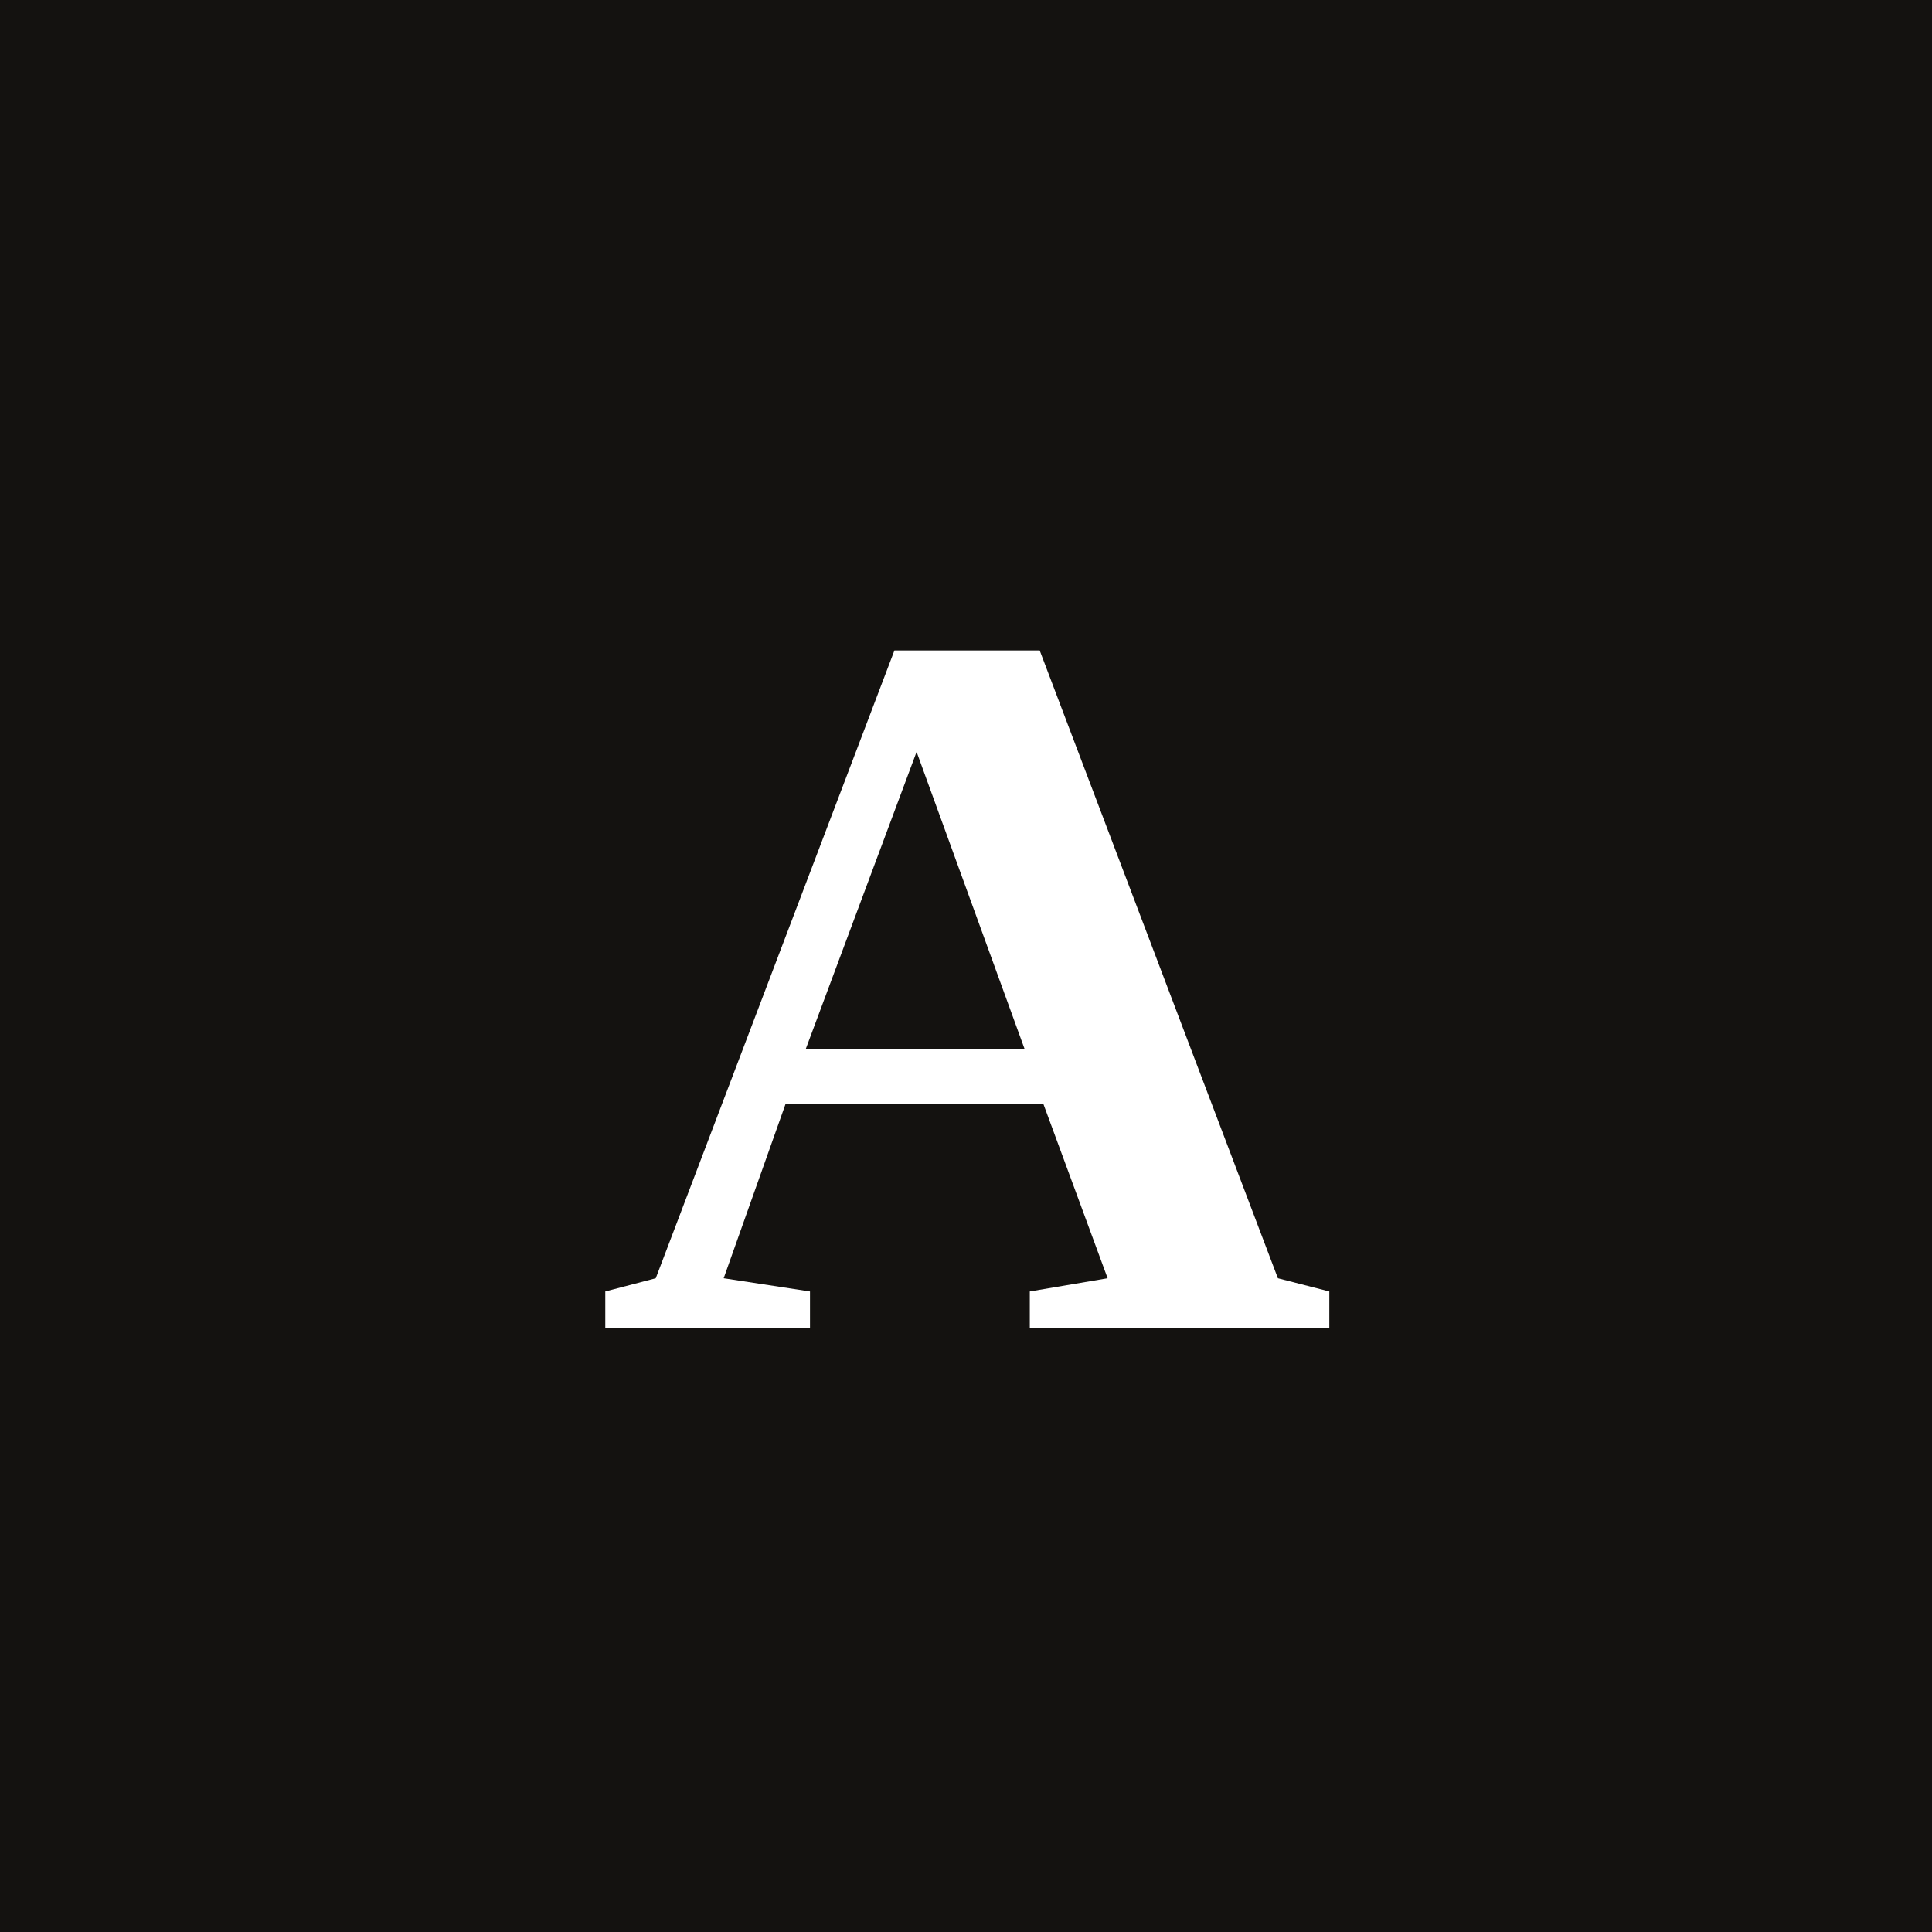
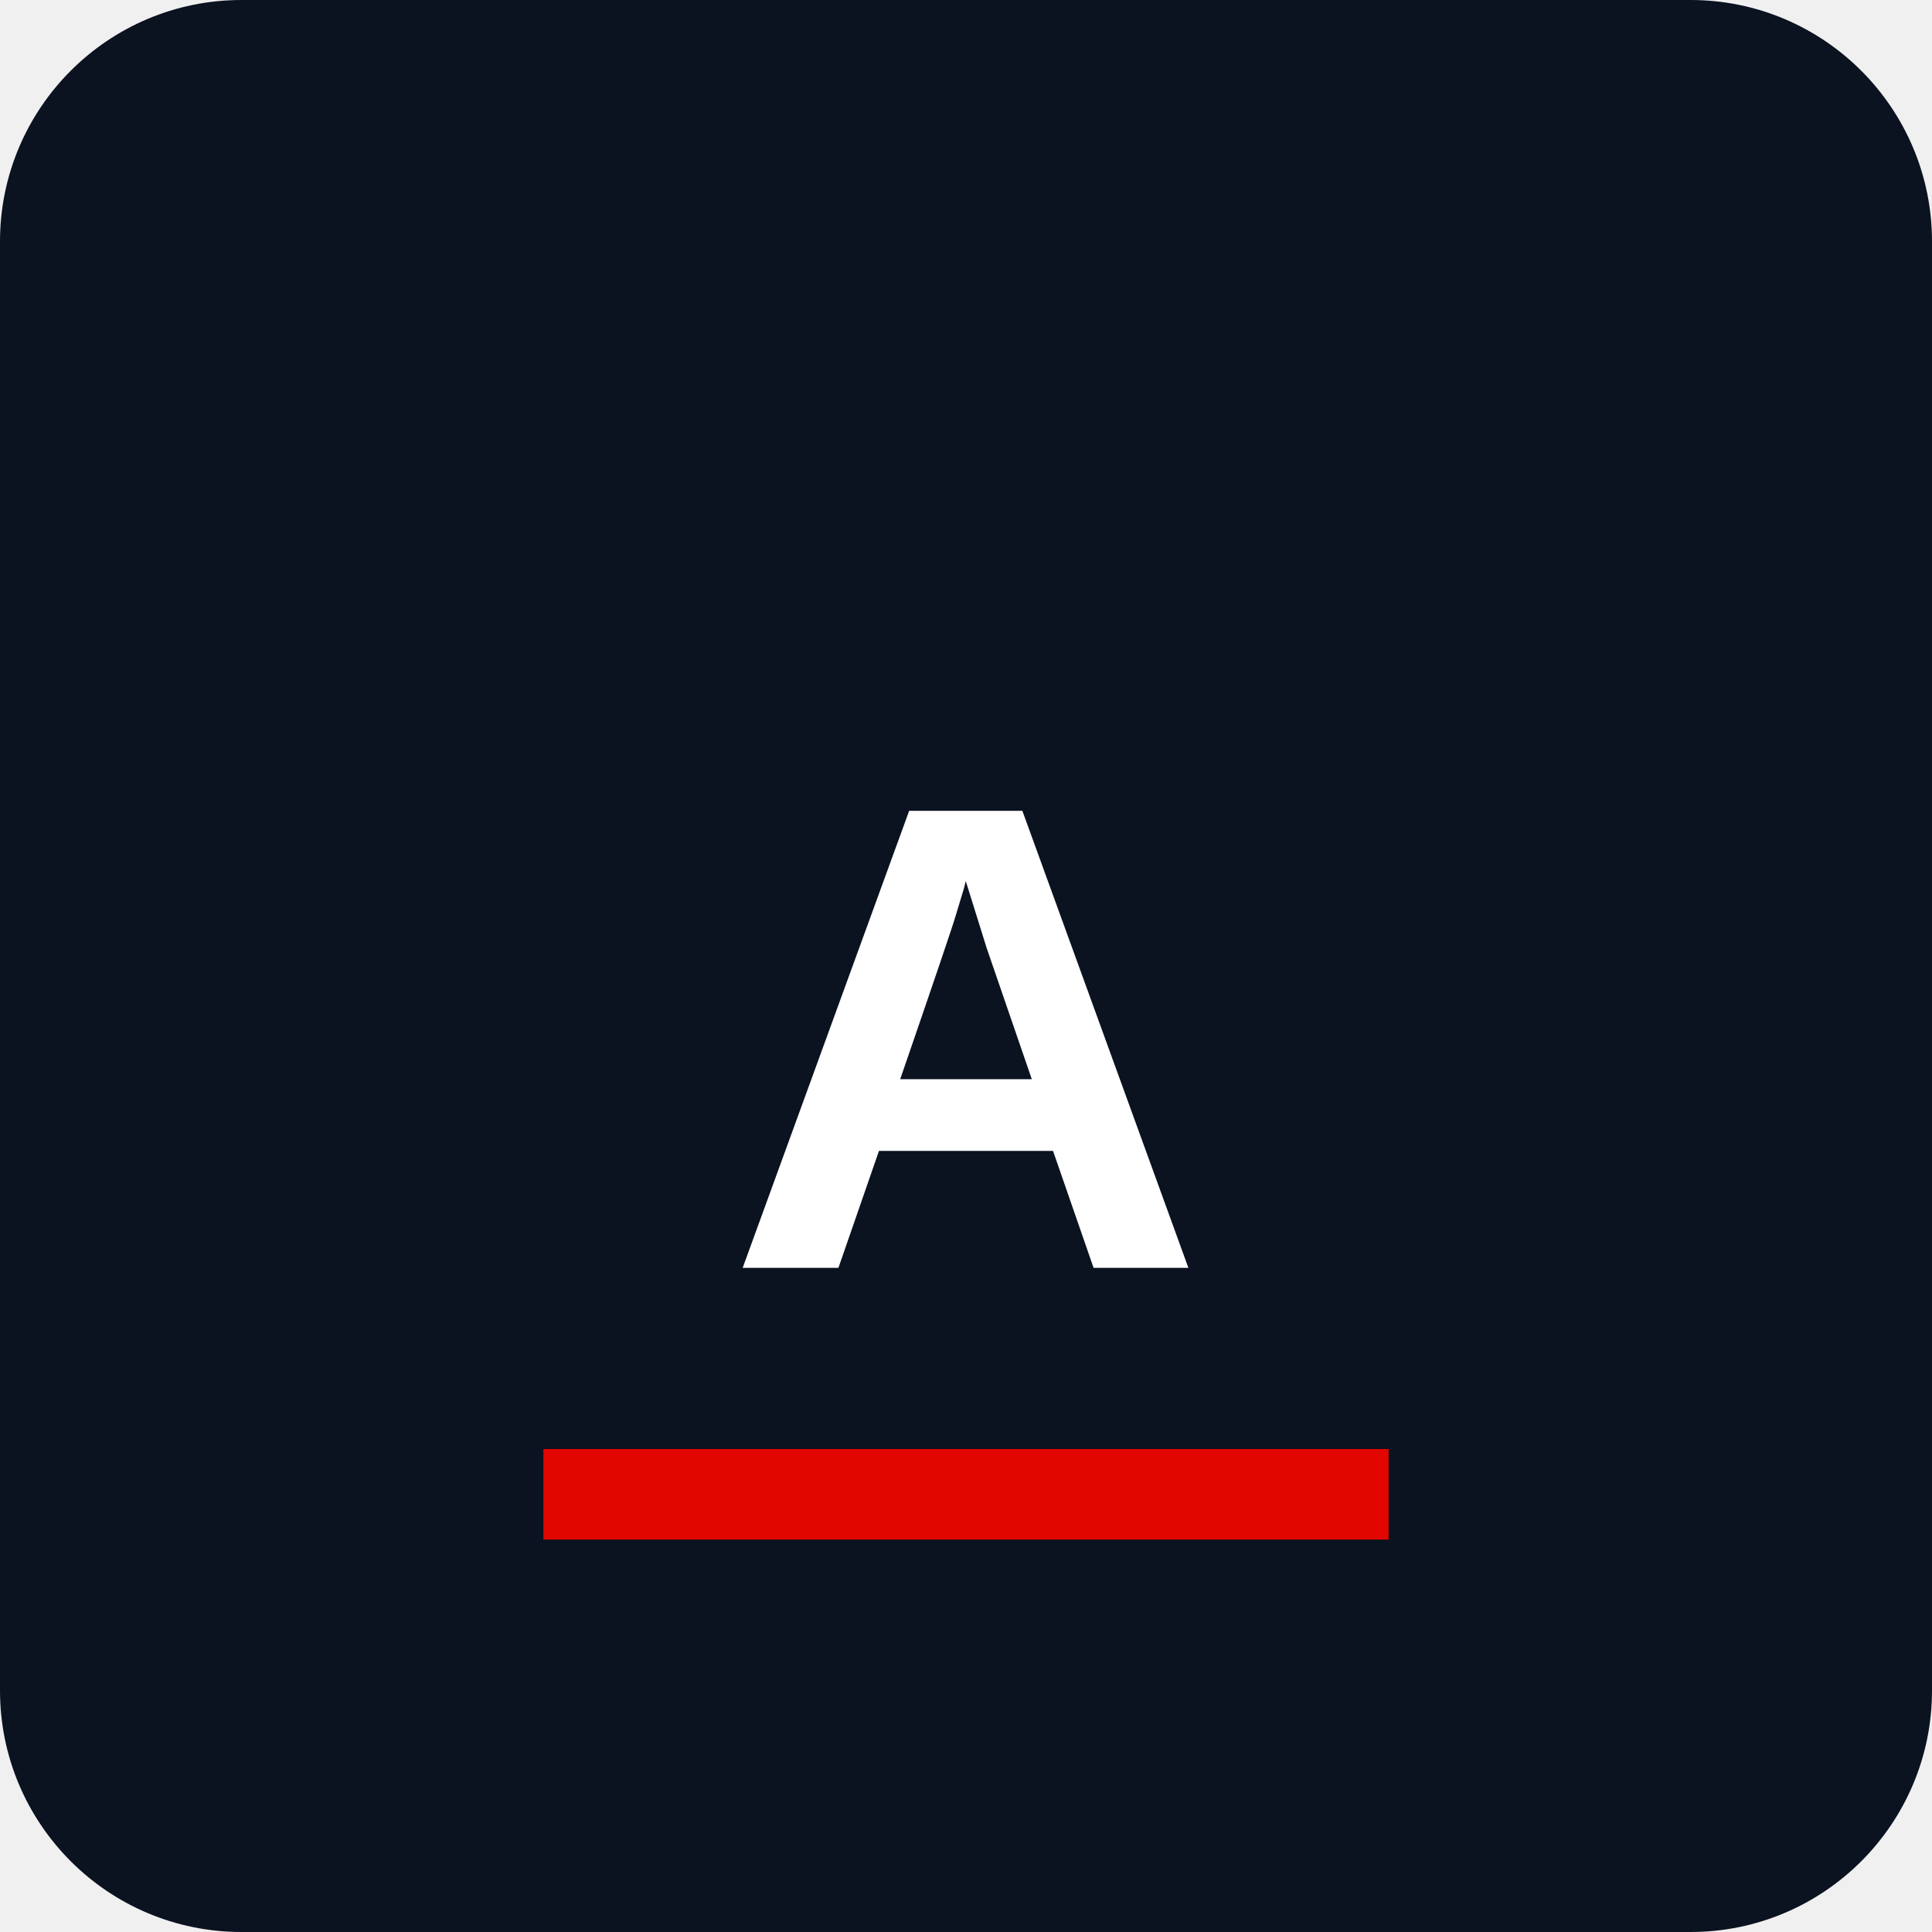
<svg xmlns="http://www.w3.org/2000/svg" viewBox="0 0 64 64" role="img" aria-label="Amazinglee">
-   <rect width="64" height="64" fill="#141210" />
-   <text x="32" y="44" text-anchor="middle" font-family="Georgia, 'Times New Roman', serif" font-size="34" font-weight="600" fill="#ffffff">A</text>
+   <rect width="64" height="64" rx="8" fill="#0b1220" />
+   <text x="32" y="42" text-anchor="middle" font-family="Arial, sans-serif" font-size="22" font-weight="700" fill="#ffffff">A</text>
+   <rect x="18" y="48" width="28" height="3" fill="#e10600" />
</svg>
